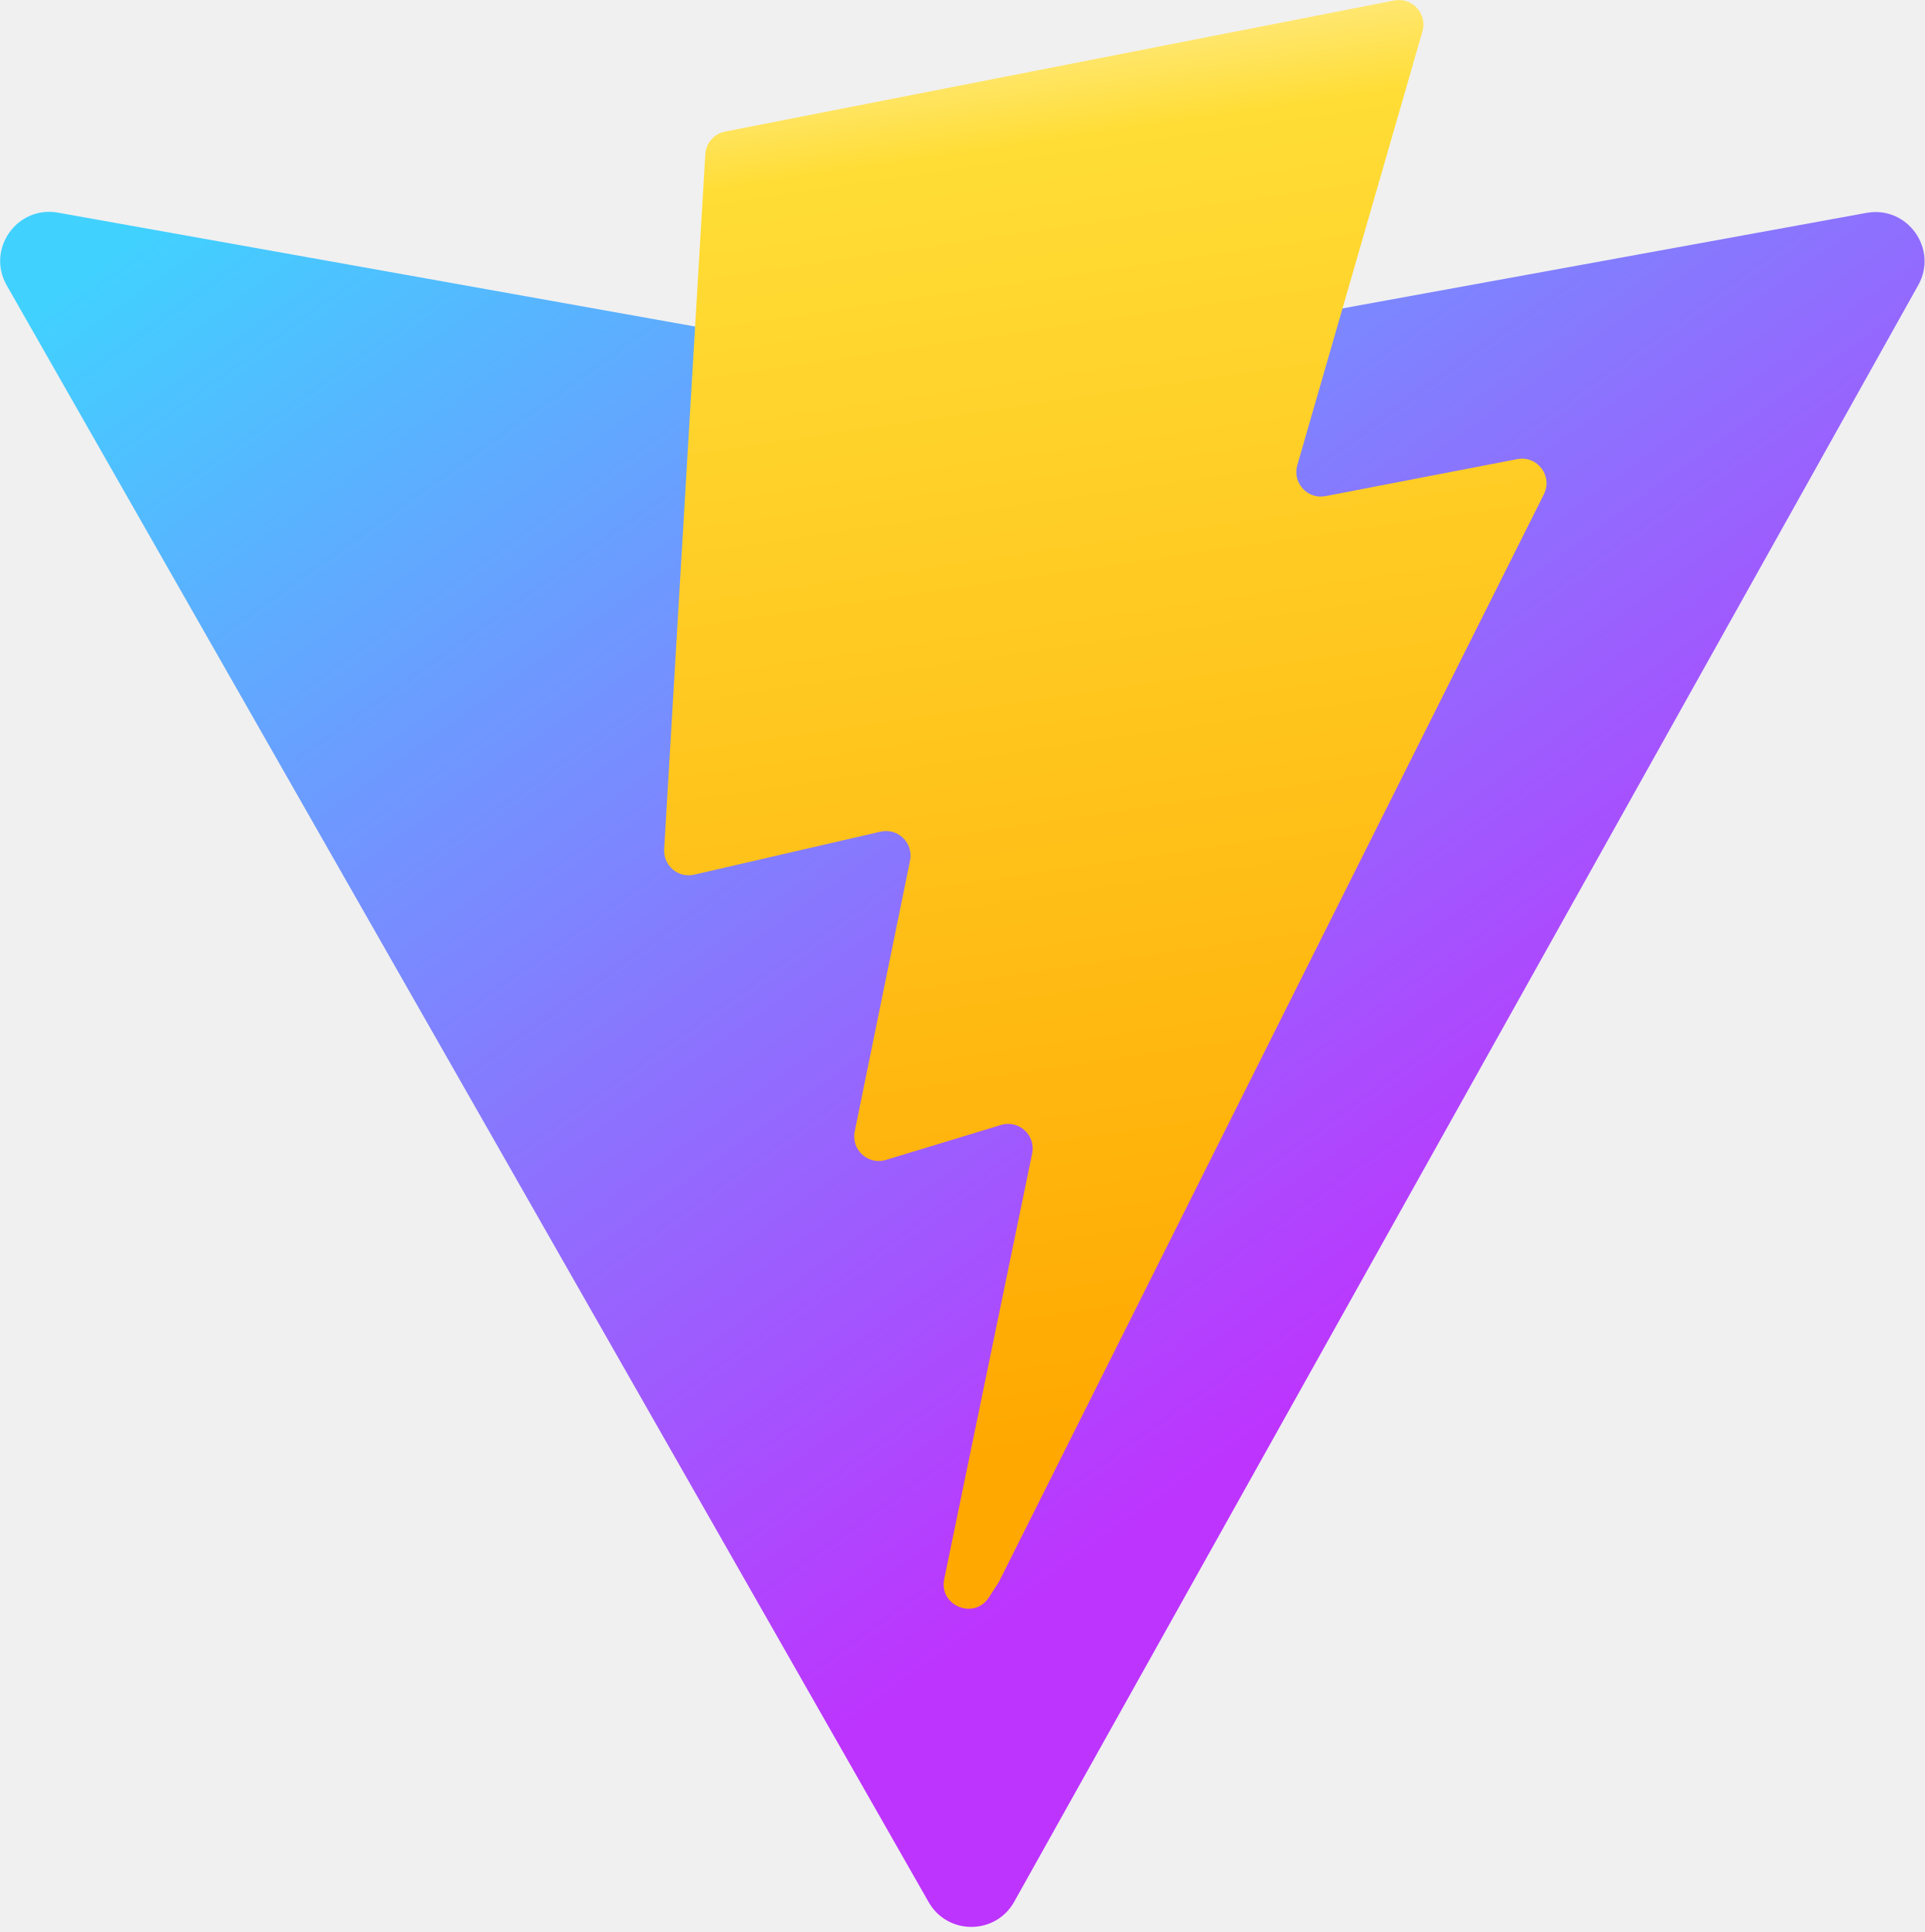
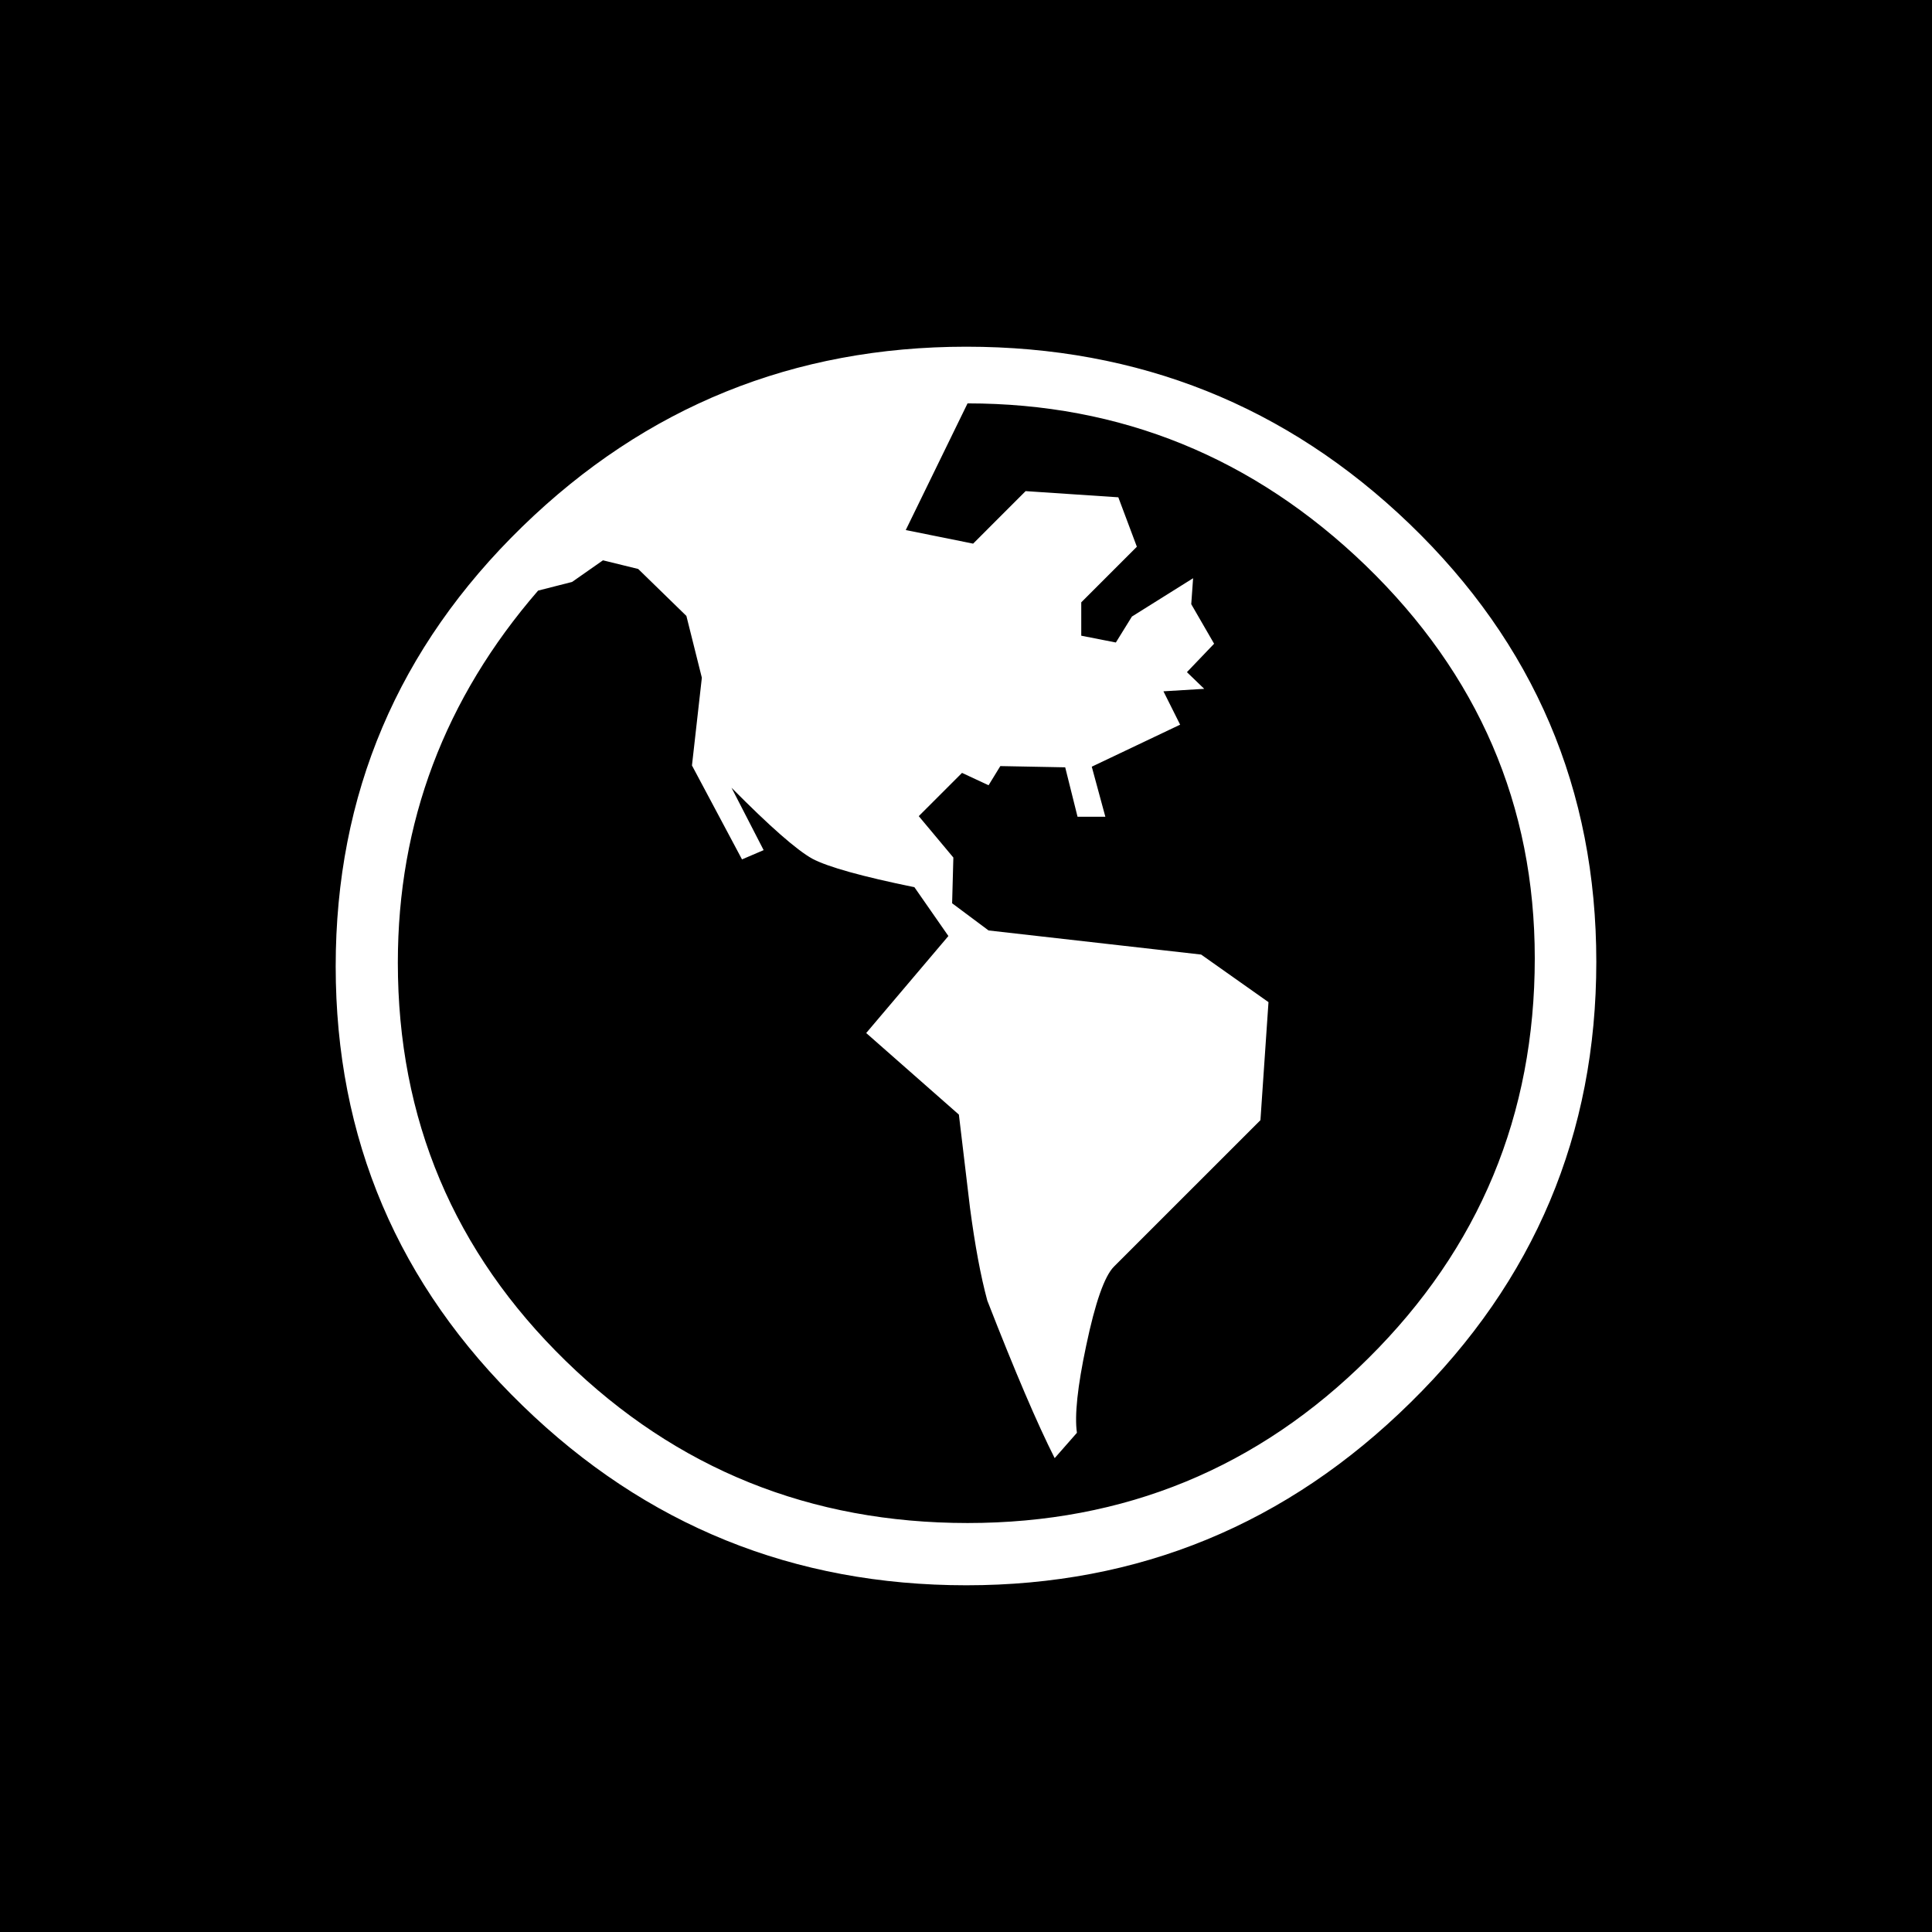
- <svg xmlns="http://www.w3.org/2000/svg" aria-hidden="true" role="img" class="iconify iconify--logos" width="31.88" height="32" preserveAspectRatio="xMidYMid meet" viewBox="0 0 256 257">
-   <defs>
-     <linearGradient id="IconifyId1813088fe1fbc01fb466" x1="-.828%" x2="57.636%" y1="7.652%" y2="78.411%">
-       <stop offset="0%" stop-color="#41D1FF" />
-       <stop offset="100%" stop-color="#BD34FE" />
-     </linearGradient>
-     <linearGradient id="IconifyId1813088fe1fbc01fb467" x1="43.376%" x2="50.316%" y1="2.242%" y2="89.03%">
-       <stop offset="0%" stop-color="#FFEA83" />
-       <stop offset="8.333%" stop-color="#FFDD35" />
-       <stop offset="100%" stop-color="#FFA800" />
-     </linearGradient>
-   </defs>
-   <path fill="url(#IconifyId1813088fe1fbc01fb466)" d="M255.153 37.938L134.897 252.976c-2.483 4.44-8.862 4.466-11.382.048L.875 37.958c-2.746-4.814 1.371-10.646 6.827-9.67l120.385 21.517a6.537 6.537 0 0 0 2.322-.004l117.867-21.483c5.438-.991 9.574 4.796 6.877 9.62Z" />
-   <path fill="url(#IconifyId1813088fe1fbc01fb467)" d="M185.432.063L96.44 17.501a3.268 3.268 0 0 0-2.634 3.014l-5.474 92.456a3.268 3.268 0 0 0 3.997 3.378l24.777-5.718c2.318-.535 4.413 1.507 3.936 3.838l-7.361 36.047c-.495 2.426 1.782 4.5 4.151 3.78l15.304-4.649c2.372-.72 4.652 1.36 4.15 3.788l-11.698 56.621c-.732 3.542 3.979 5.473 5.943 2.437l1.313-2.028l72.516-144.72c1.215-2.423-.88-5.186-3.54-4.672l-25.505 4.922c-2.396.462-4.435-1.77-3.759-4.114l16.646-57.705c.677-2.35-1.37-4.583-3.769-4.113Z" />
+ <svg xmlns="http://www.w3.org/2000/svg" version="1.1" width="1500" height="1500" viewBox="0 0 1500 1500">
+   <rect width="1500" height="1500" x="0" y="0" id="background" stroke="transparent" fill="#000000" />
+   <svg xml:space="preserve" width="1000" height="1000" data-version="2" data-id="lg_ayCpXlFo9icpfHdo4n" viewBox="0 0 151 148" x="250" y="250">
+     <rect width="100%" height="100%" fill="transparent" />
+     <path fill="#ffffff" fill-rule="evenodd" d="M149.395 73.505c0 20.184-7.252 37.399-21.755 51.647-14.504 14.3-31.87 21.45-52.102 21.45-20.232 0-37.577-7.024-52.028-21.069C8.907 111.384 1.605 94.22 1.605 74.037c0-20.18 7.302-37.371 21.905-51.57C37.963 8.42 55.306 1.4 75.538 1.396c20.231 0 37.548 6.923 51.95 20.765 14.605 14.049 21.907 31.163 21.907 51.343m-7.214-.41c0-17.917-6.618-33.274-19.85-46.073-13.135-12.653-28.685-18.977-46.65-18.98l-7.244 14.85 7.897 1.593 6.156-6.157 10.867.724 2.174 5.795-6.519 6.519v3.912l4.057.797 1.883-3.043 7.172-4.492-.217 3.043 2.68 4.636-3.187 3.332 2.028 1.956-4.781.29 1.957 3.912-10.36 4.926 1.593 5.869h-3.26l-1.447-5.795-7.606-.145-1.377 2.246-3.114-1.448-5.072 5.07 4.057 4.854-.145 5.36 4.274 3.188 24.919 2.826 7.896 5.578-.943 13.836-17.17 17.167c-1.111 1.113-2.198 4.203-3.26 9.274-1.015 4.78-1.376 8.184-1.085 10.212l-2.608 2.97c-2.03-4.007-4.662-10.166-7.898-18.472-.773-2.847-1.447-6.47-2.028-10.867-.435-3.62-.869-7.265-1.304-10.936L63.8 81.858l9.636-11.372-3.984-5.724c-6.135-1.255-10.12-2.366-11.953-3.331-1.836-1.015-4.999-3.79-9.49-8.331l3.767 7.316-2.536 1.086-5.867-11.012 1.159-10.286-1.812-7.245-5.65-5.505-4.13-1.014-3.622 2.535-3.983 1.015C14.371 42.647 8.891 57.182 8.891 73.6c0 18.353 6.566 33.928 19.705 46.724 12.99 12.654 28.683 18.976 47.084 18.979 18.4 0 34.07-6.447 47.015-19.343 12.99-12.892 19.483-28.514 19.486-46.865" />
+   </svg>
</svg>
